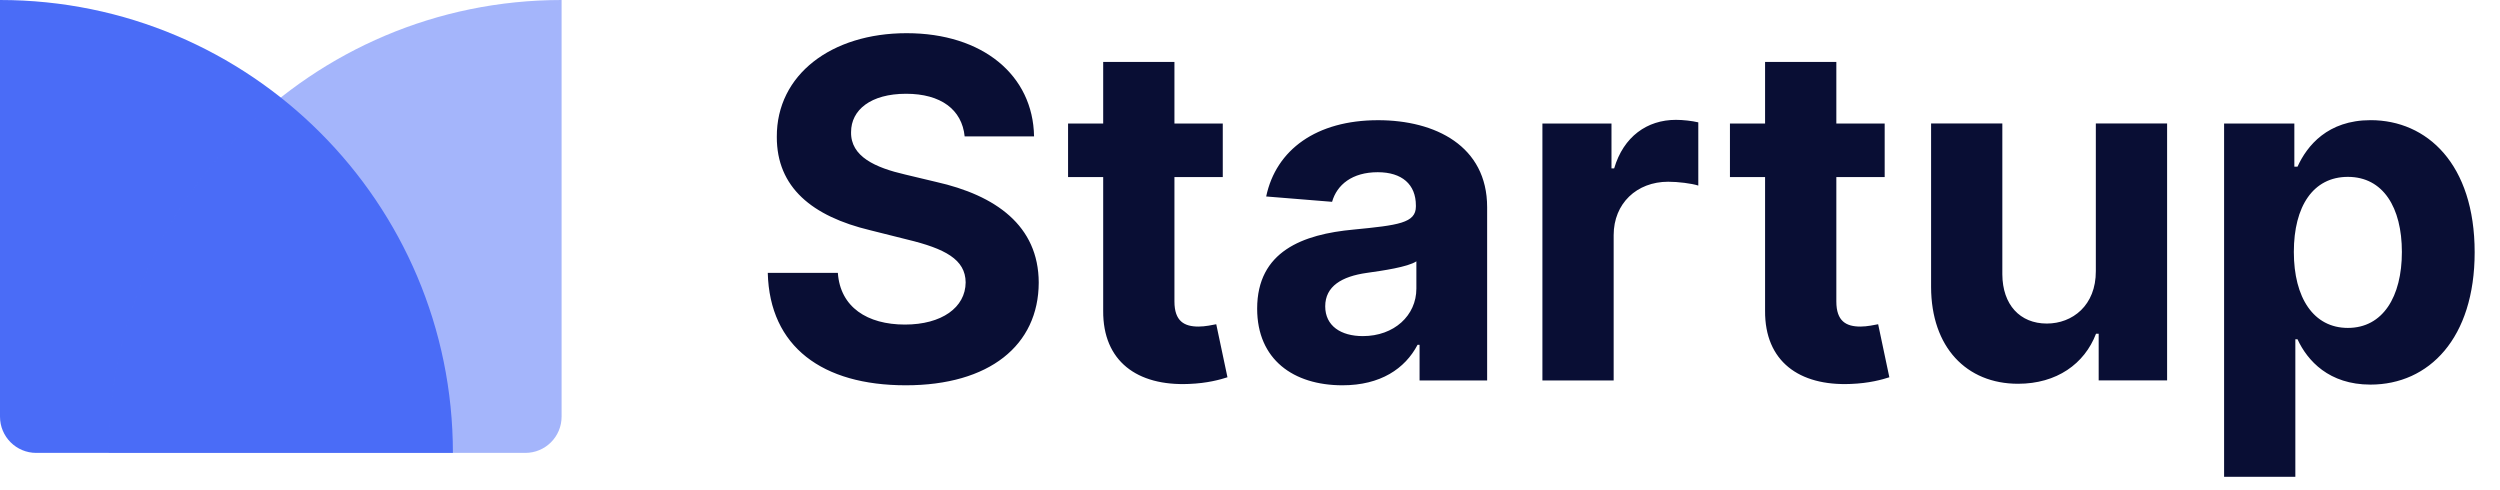
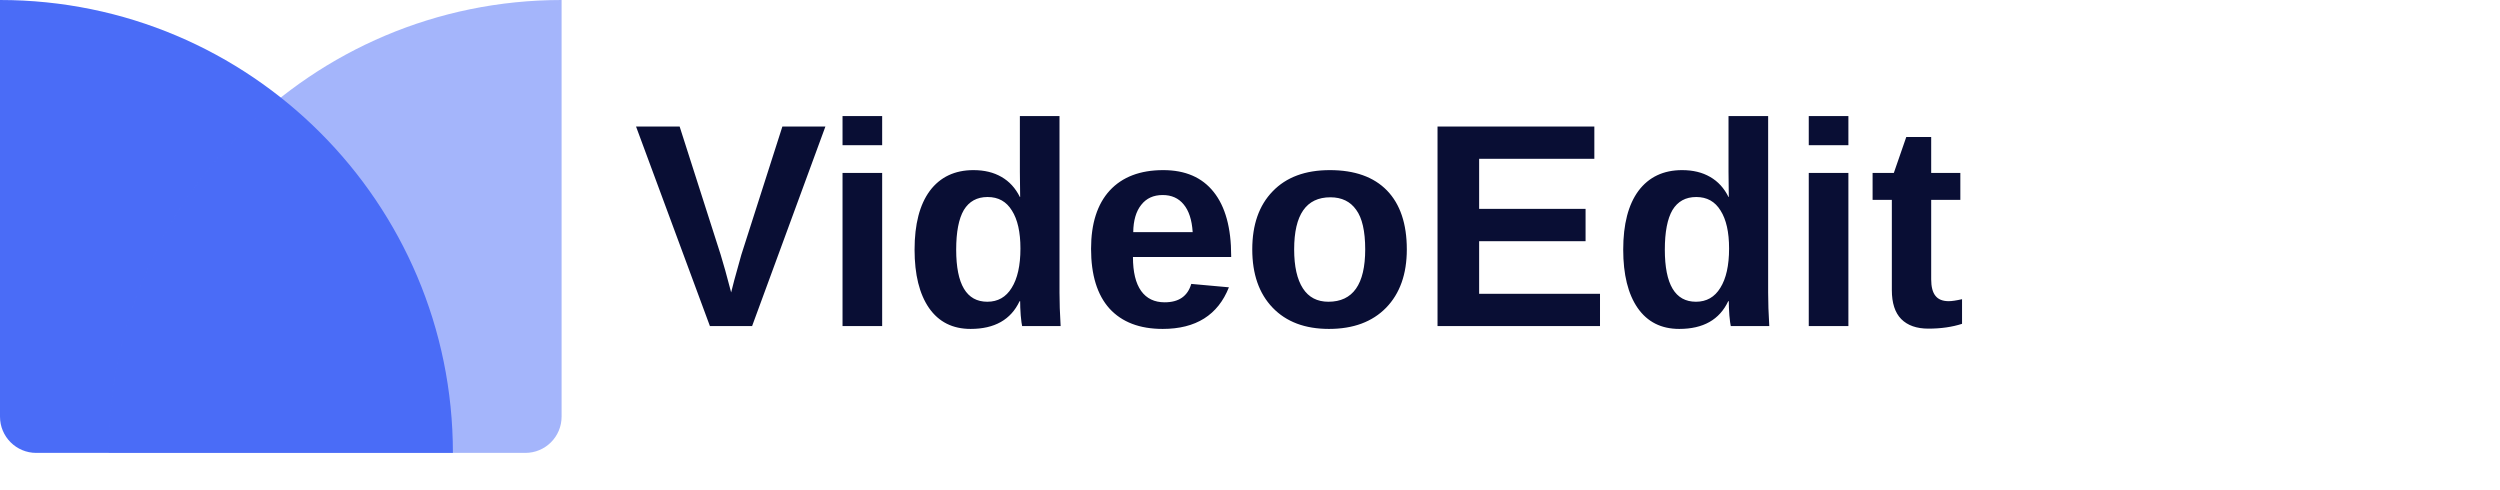
<svg xmlns="http://www.w3.org/2000/svg" fill="none" height="27" viewBox="0 0 138 27" width="138">
-   <path d="m53.248 7.529h3.832c-.055-3.37-2.825-5.697-7.035-5.697-4.146 0-7.183 2.29-7.165 5.724-.009 2.788 1.957 4.386 5.152 5.152l2.059.517c2.059.498 3.204 1.089 3.213 2.364-.009 1.385-1.32 2.327-3.352 2.327-2.077 0-3.573-.96-3.702-2.853h-3.869c.102 4.09 3.028 6.205 7.617 6.205 4.616 0 7.331-2.207 7.34-5.669-.009-3.148-2.382-4.82-5.669-5.558l-1.699-.406c-1.643-.379-3.019-.988-2.991-2.345 0-1.219 1.08-2.114 3.038-2.114 1.911 0 3.084.868 3.232 2.354zm14.249-.711h-2.668v-3.398h-3.933v3.398h-1.939v2.955h1.939v7.386c-.018 2.779 1.874 4.155 4.727 4.035 1.016-.037 1.736-.24 2.133-.369l-.619-2.927c-.194.037-.609.129-.979.129-.785 0-1.329-.295-1.329-1.385v-6.869h2.668zm6.606 14.45c2.096 0 3.453-.914 4.146-2.234h.111v1.967h3.73v-9.565c0-3.379-2.862-4.801-6.02-4.801-3.398 0-5.632 1.625-6.177 4.21l3.638.295c.268-.942 1.108-1.634 2.521-1.634 1.339 0 2.105.674 2.105 1.837v.055c0 .914-.97 1.034-3.435 1.274-2.807.259-5.327 1.2-5.327 4.367 0 2.807 2.003 4.229 4.709 4.229zm1.126-2.715c-1.21 0-2.077-.563-2.077-1.643 0-1.108.914-1.653 2.299-1.847.859-.12 2.262-.323 2.733-.637v1.505c0 1.486-1.228 2.622-2.955 2.622zm9.912 2.447h3.933v-8.023c0-1.745 1.274-2.945 3.01-2.945.545 0 1.293.092 1.662.212v-3.49c-.351-.083-.84-.138-1.237-.138-1.588 0-2.89.923-3.407 2.678h-.148v-2.474h-3.813zm18.893-14.182h-2.668v-3.398h-3.934v3.398h-1.939v2.955h1.939v7.386c-.018 2.779 1.874 4.155 4.728 4.035 1.015-.037 1.735-.24 2.132-.369l-.618-2.927c-.194.037-.61.129-.979.129-.785 0-1.329-.295-1.329-1.385v-6.869h2.668zm11.656 8.143c.01 1.902-1.292 2.899-2.705 2.899-1.486 0-2.447-1.043-2.456-2.715v-8.328h-3.933v9.03c.009 3.315 1.948 5.337 4.801 5.337 2.133 0 3.666-1.099 4.303-2.761h.147v2.576h3.777v-14.182h-3.934zm7.08 11.357h3.933v-7.59h.12c.545 1.182 1.736 2.502 4.026 2.502 3.231 0 5.752-2.558 5.752-7.303 0-4.875-2.632-7.294-5.743-7.294-2.373 0-3.509 1.413-4.035 2.567h-.175v-2.382h-3.878zm3.85-12.409c0-2.53 1.071-4.146 2.982-4.146 1.948 0 2.982 1.69 2.982 4.146 0 2.474-1.052 4.192-2.982 4.192-1.893 0-2.982-1.662-2.982-4.192z" fill="#090e34" />
  <g fill="#4a6cf7">
    <path d="m0 0c13.807 0 25 11.193 25 25h-23c-1.105 0-2-.895-2-2z" />
    <path d="m6 25c0-13.807 11.193-25 25-25v23c0 1.105-.895 2-2 2z" opacity=".5" />
  </g>
+   <text x="35" y="18" font-family="Arial, sans-serif" font-size="16" font-weight="bold" fill="#090e34">VideoEdit</text>
</svg>
